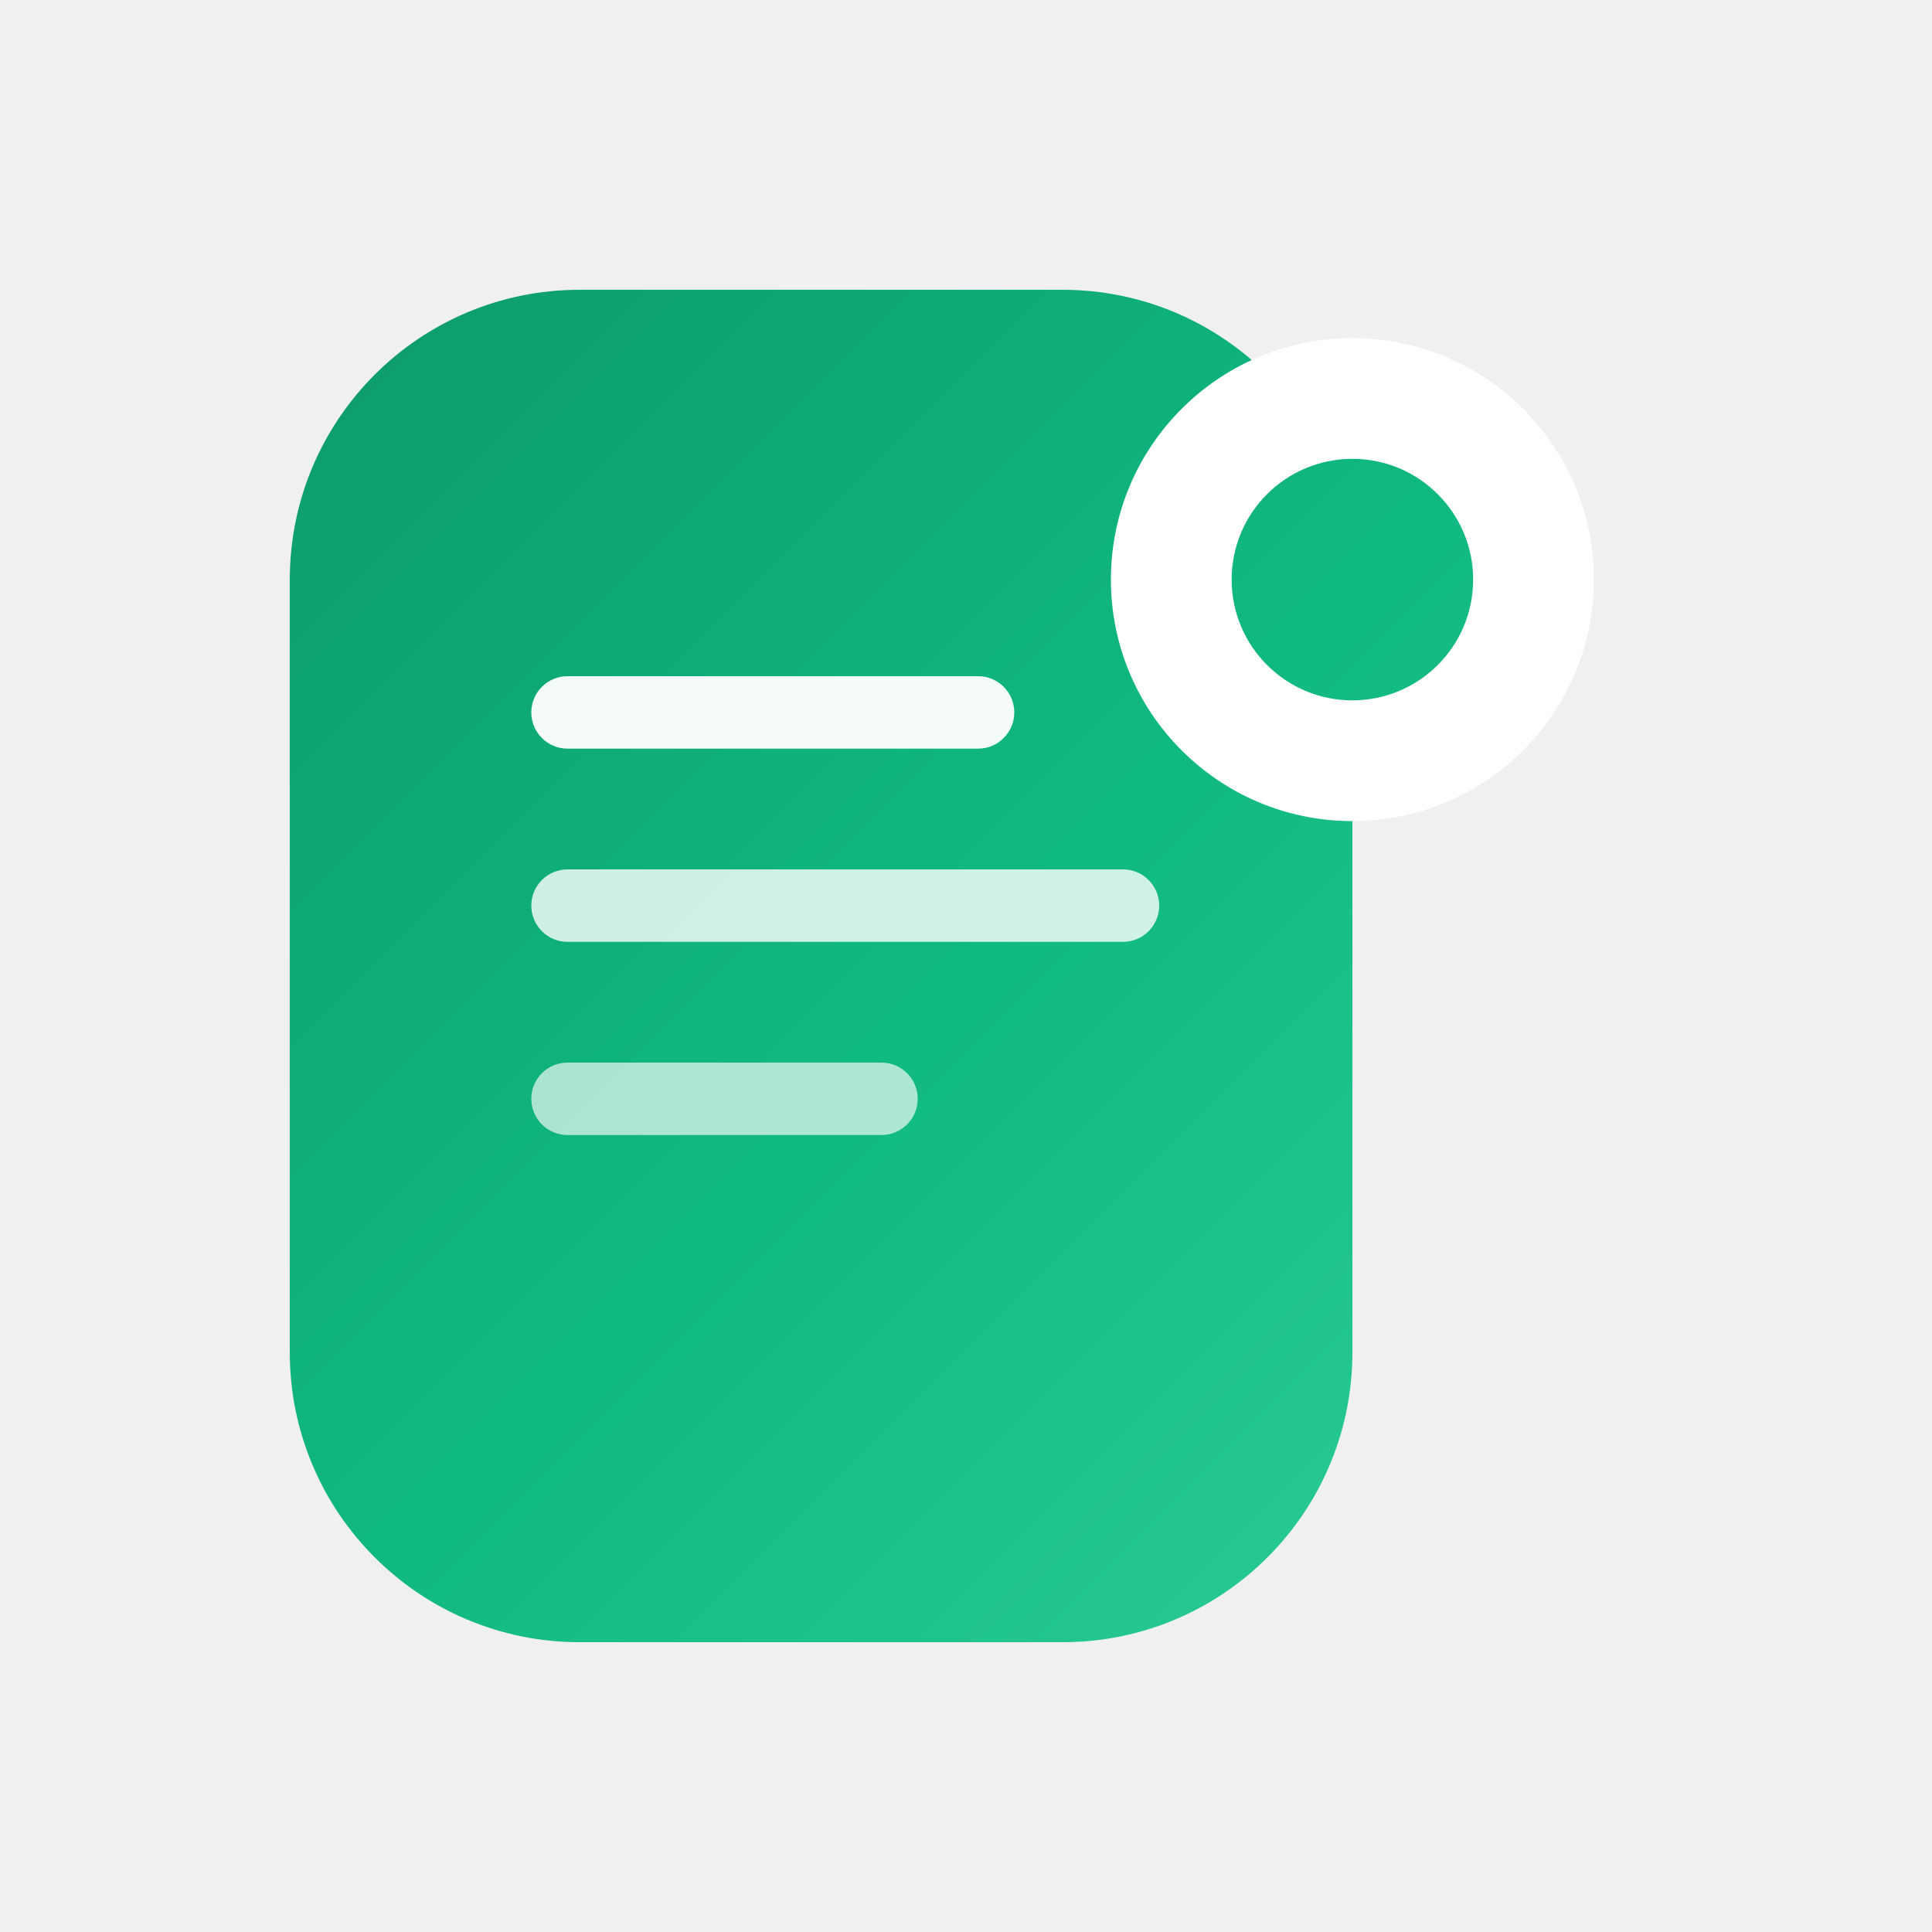
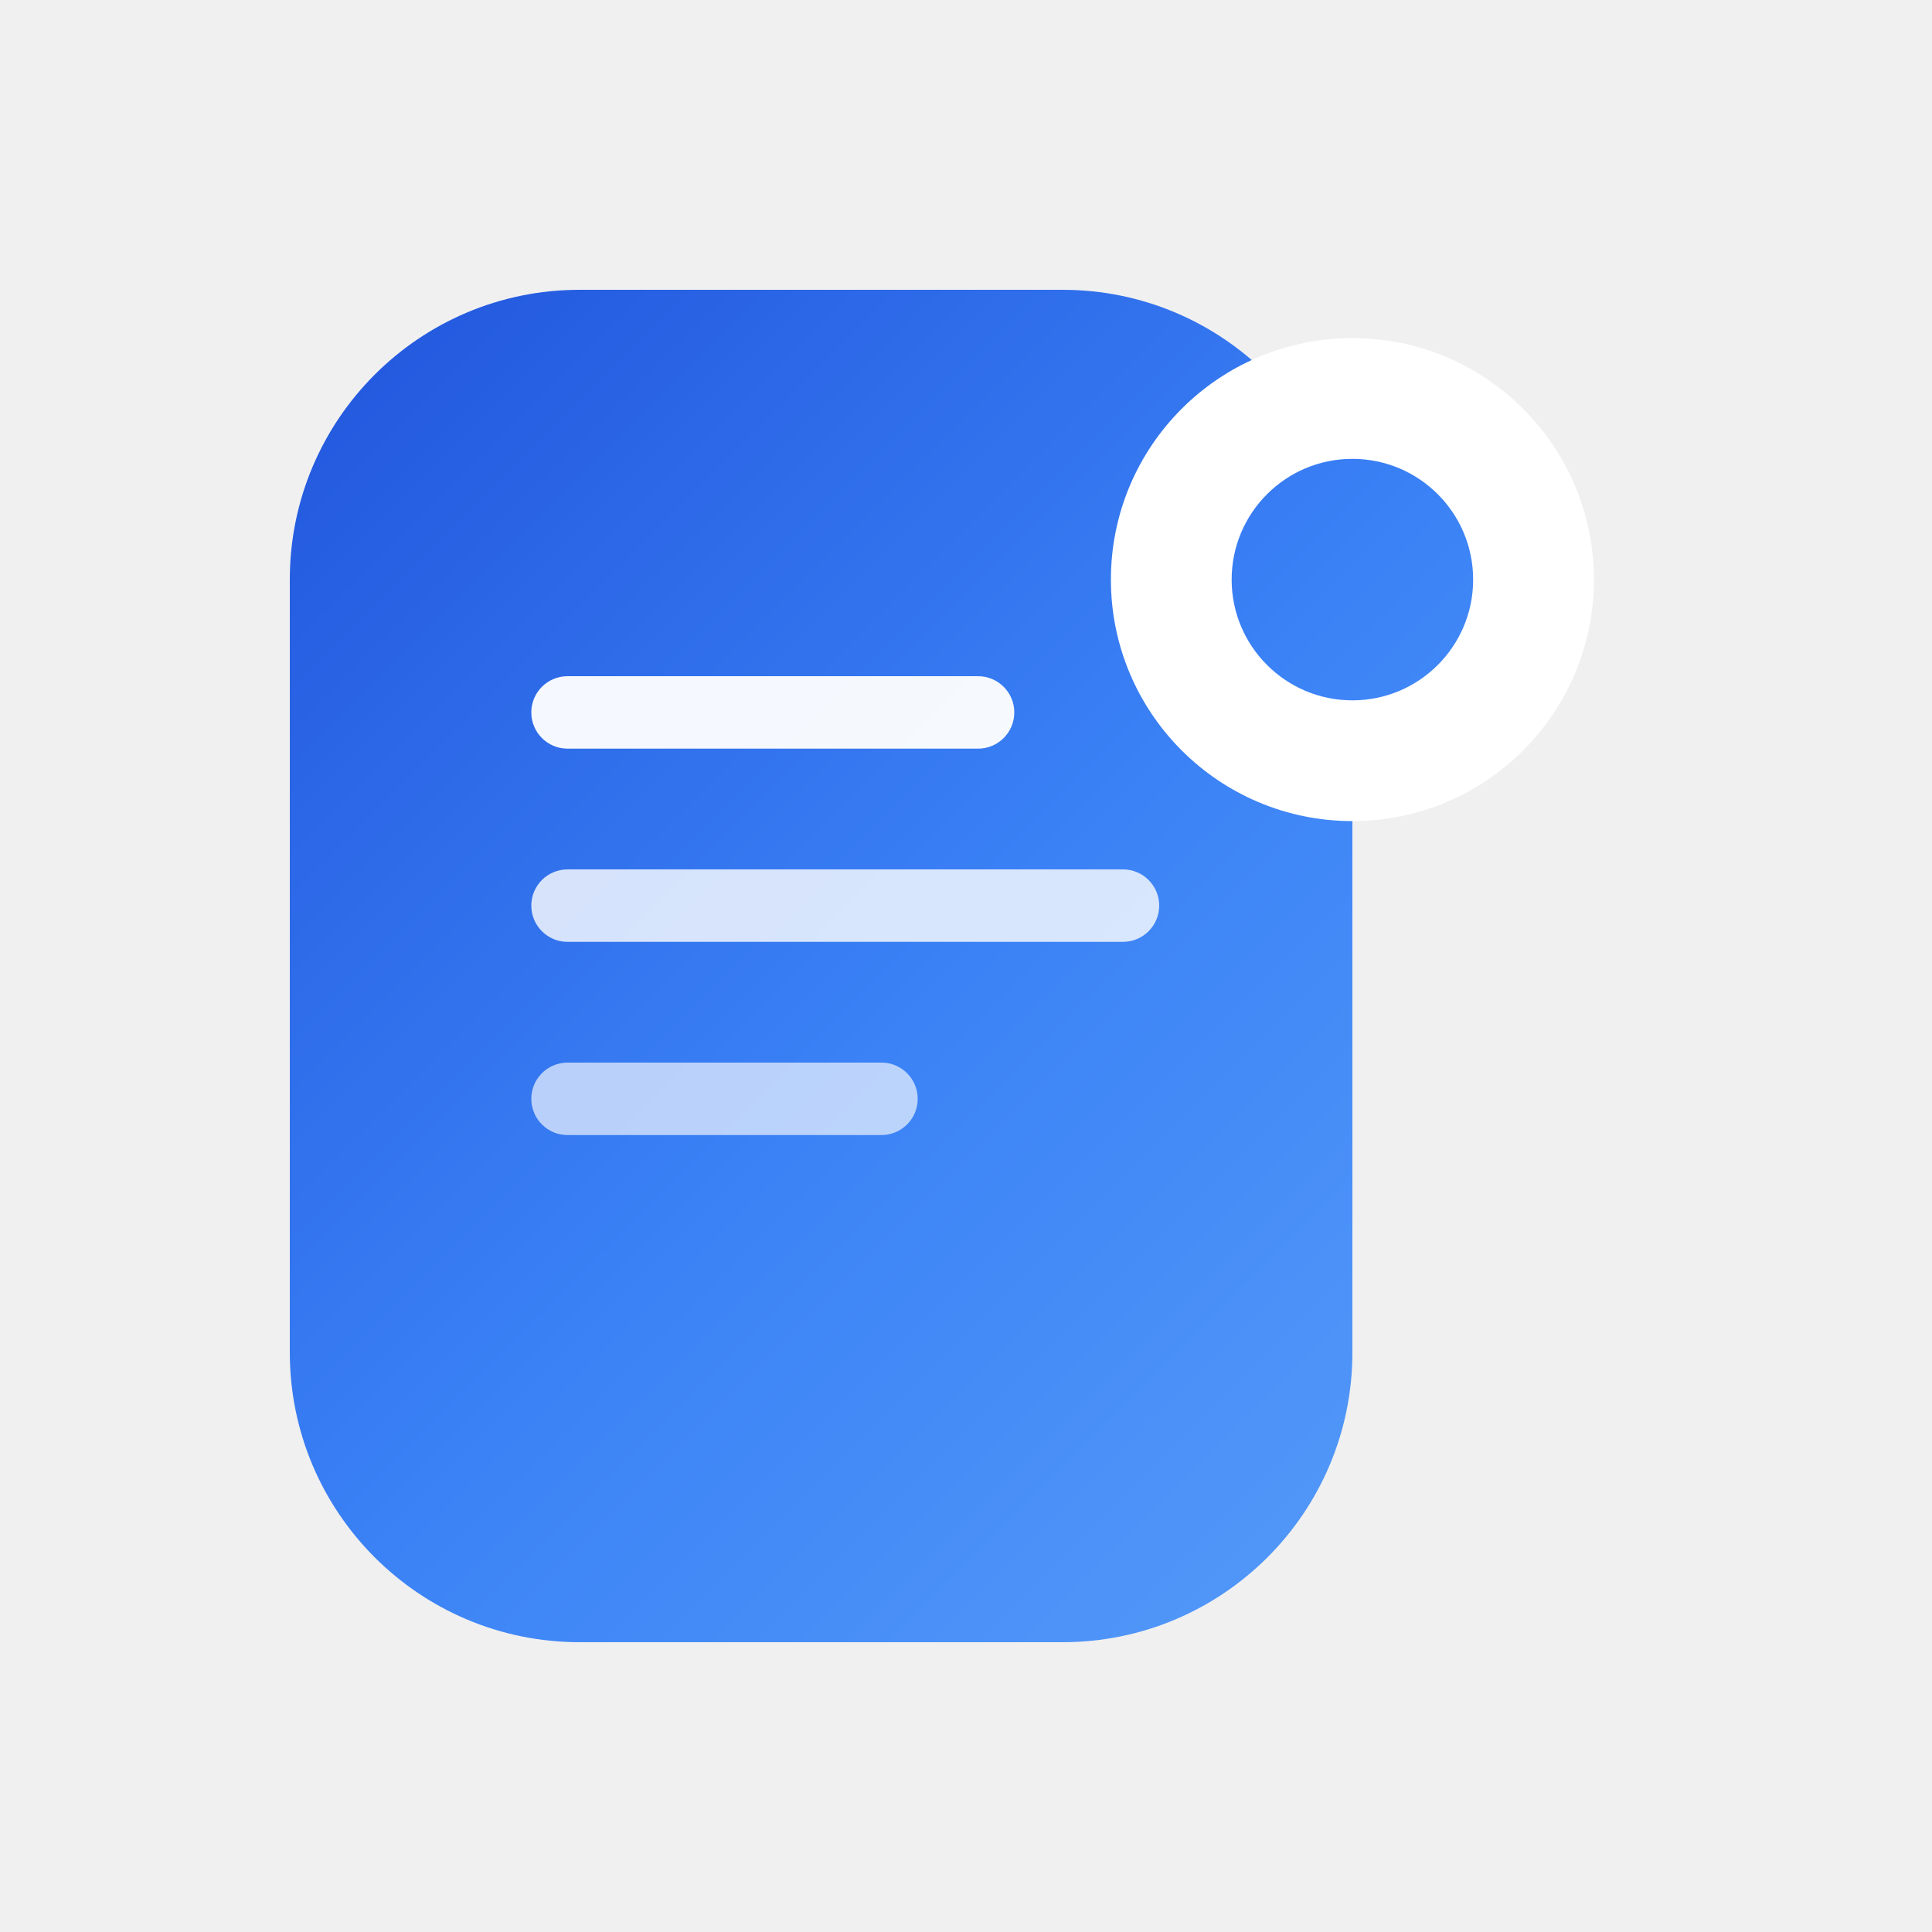
<svg xmlns="http://www.w3.org/2000/svg" viewBox="0 0 40 40" fill="none">
  <defs>
    <linearGradient id="favicon-g" x1="4" y1="4" x2="36" y2="36" gradientUnits="userSpaceOnUse">
-       <stop stop-color="#0d9668" />
-       <stop offset="0.5" stop-color="#10b981" />
-       <stop offset="1" stop-color="#34d399" />
+       <stop stop-color="#1d4ed8" />
+       <stop offset="0.5" stop-color="#3b82f6" />
+       <stop offset="1" stop-color="#60a5fa" />
    </linearGradient>
  </defs>
  <rect x="6" y="6" width="22" height="28" rx="6" fill="url(#favicon-g)" />
  <rect x="11" y="14" width="10" height="1.5" rx="0.75" fill="white" fill-opacity="0.95" />
  <rect x="11" y="18" width="13" height="1.5" rx="0.75" fill="white" fill-opacity="0.8" />
  <rect x="11" y="22" width="8" height="1.5" rx="0.75" fill="white" fill-opacity="0.65" />
  <circle cx="28" cy="12" r="5" fill="white" />
  <circle cx="28" cy="12" r="2.5" fill="url(#favicon-g)" />
</svg>
